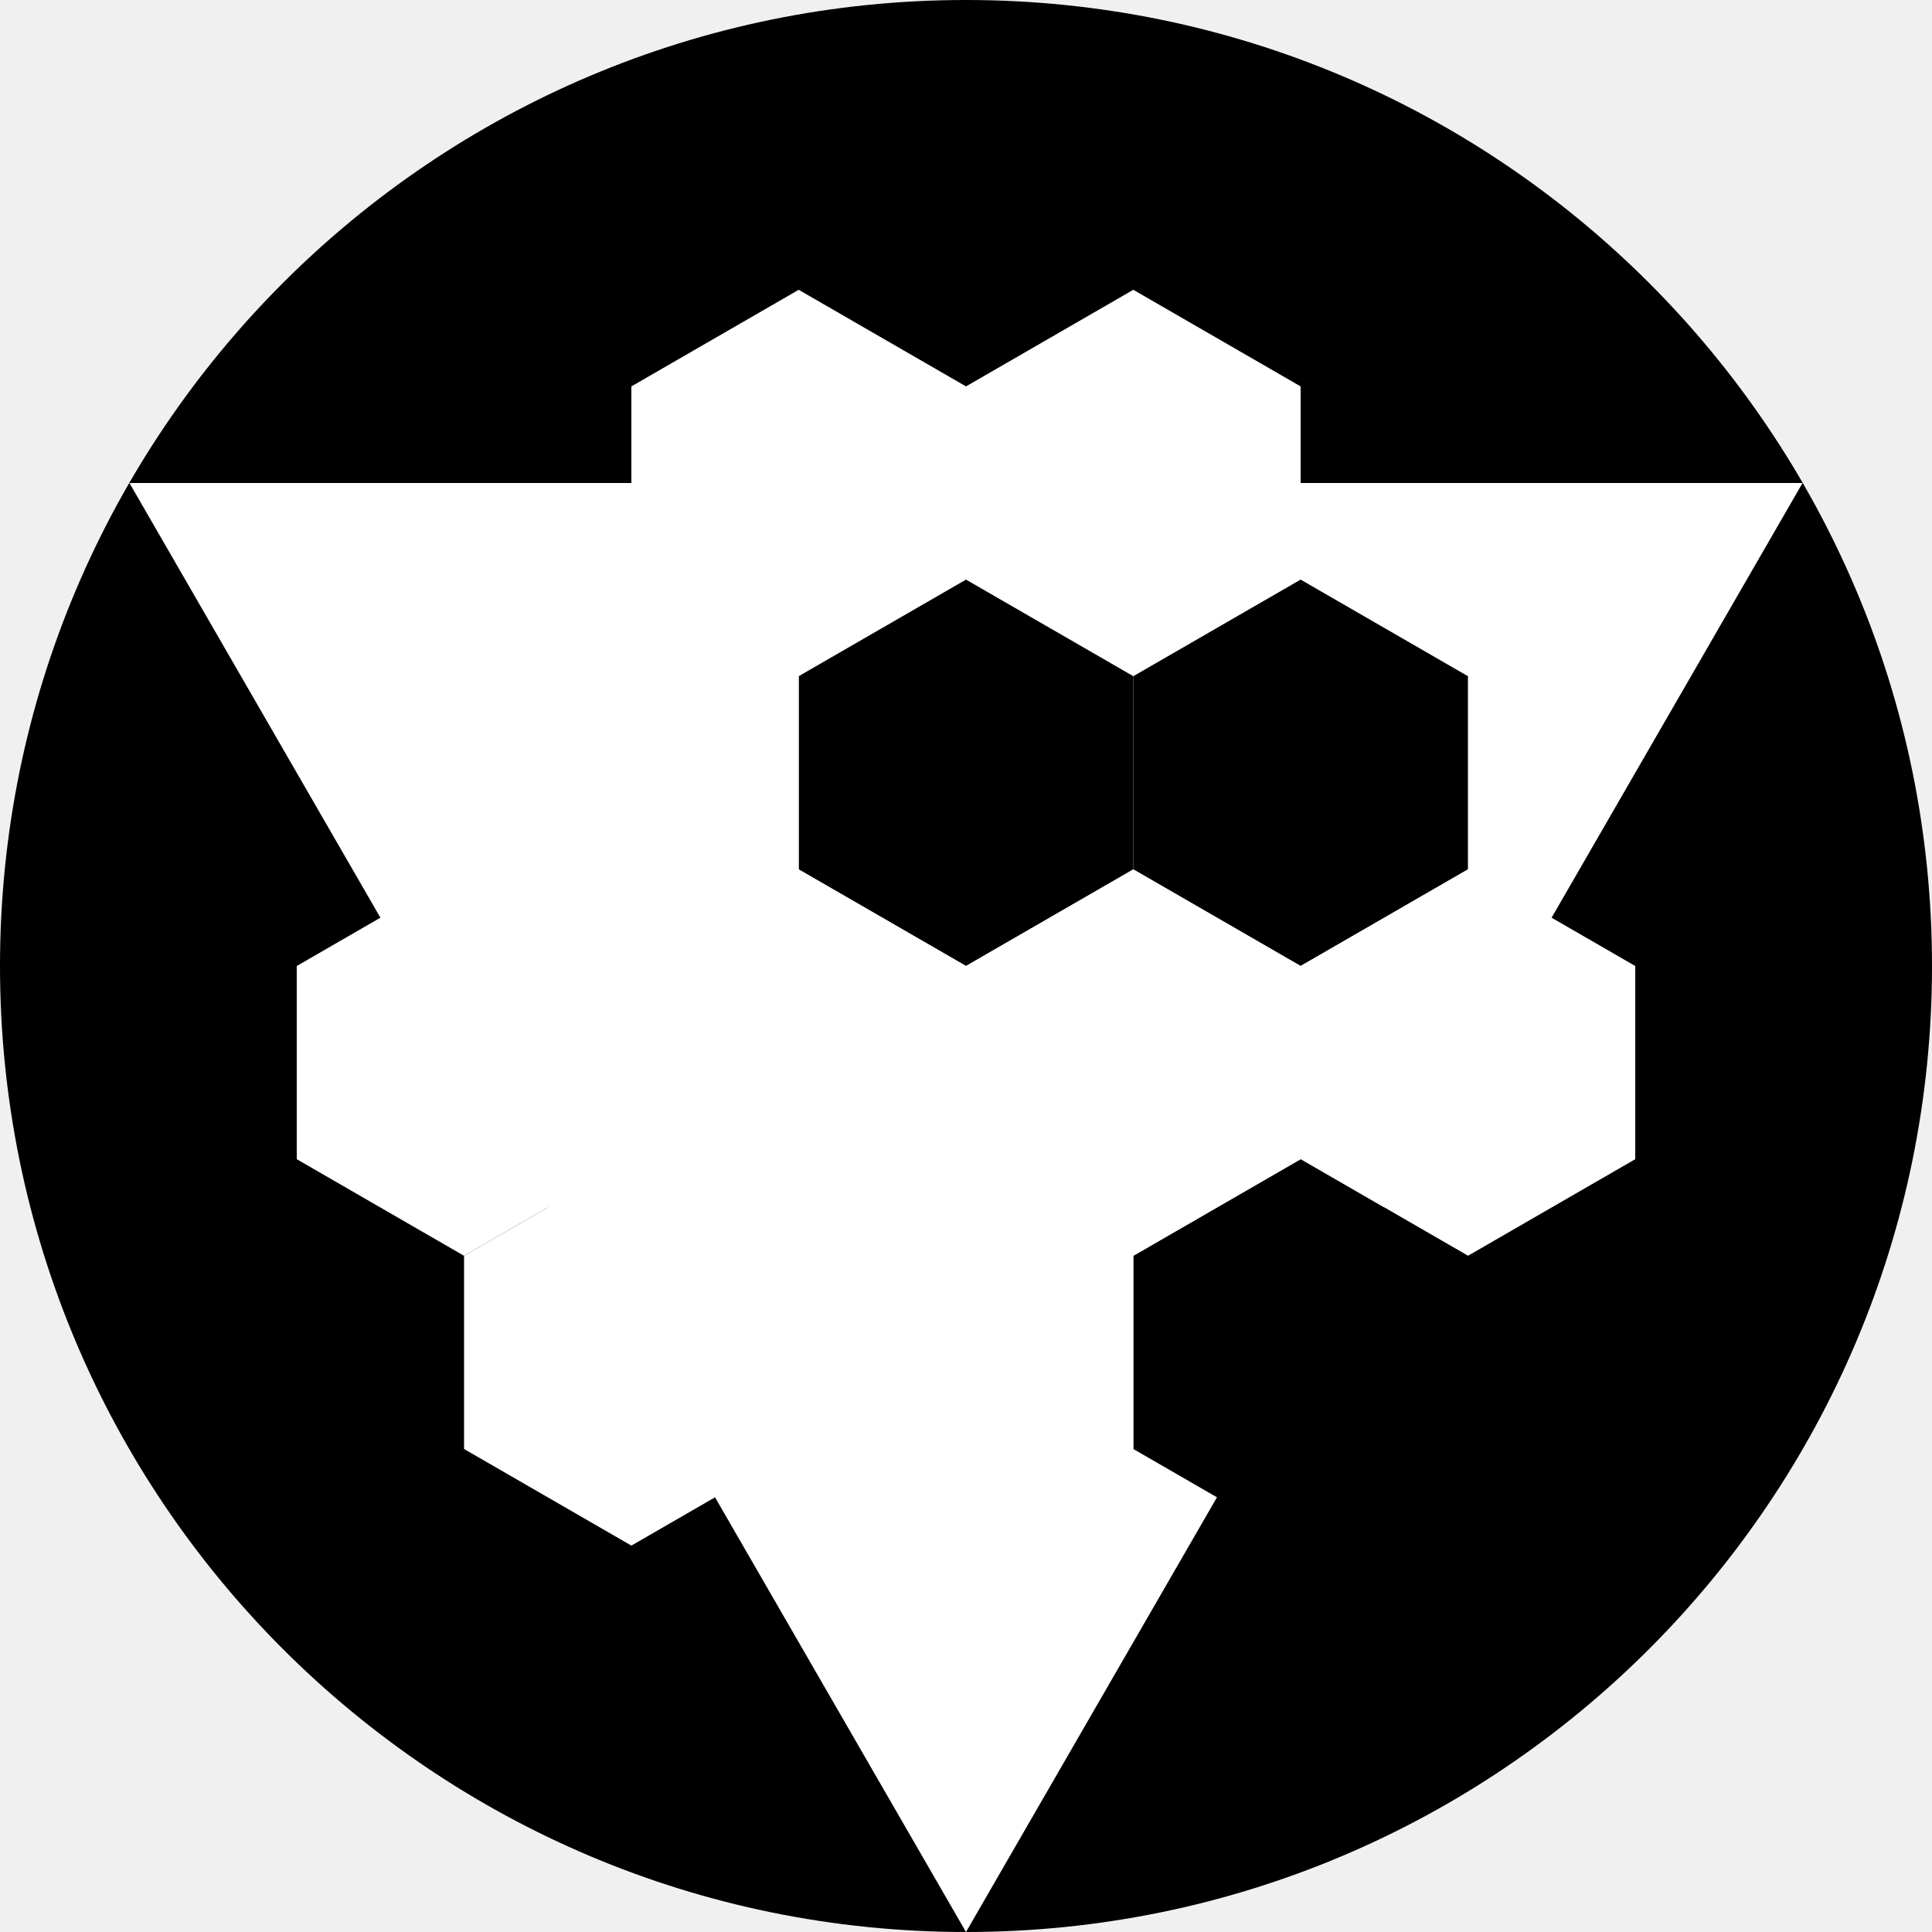
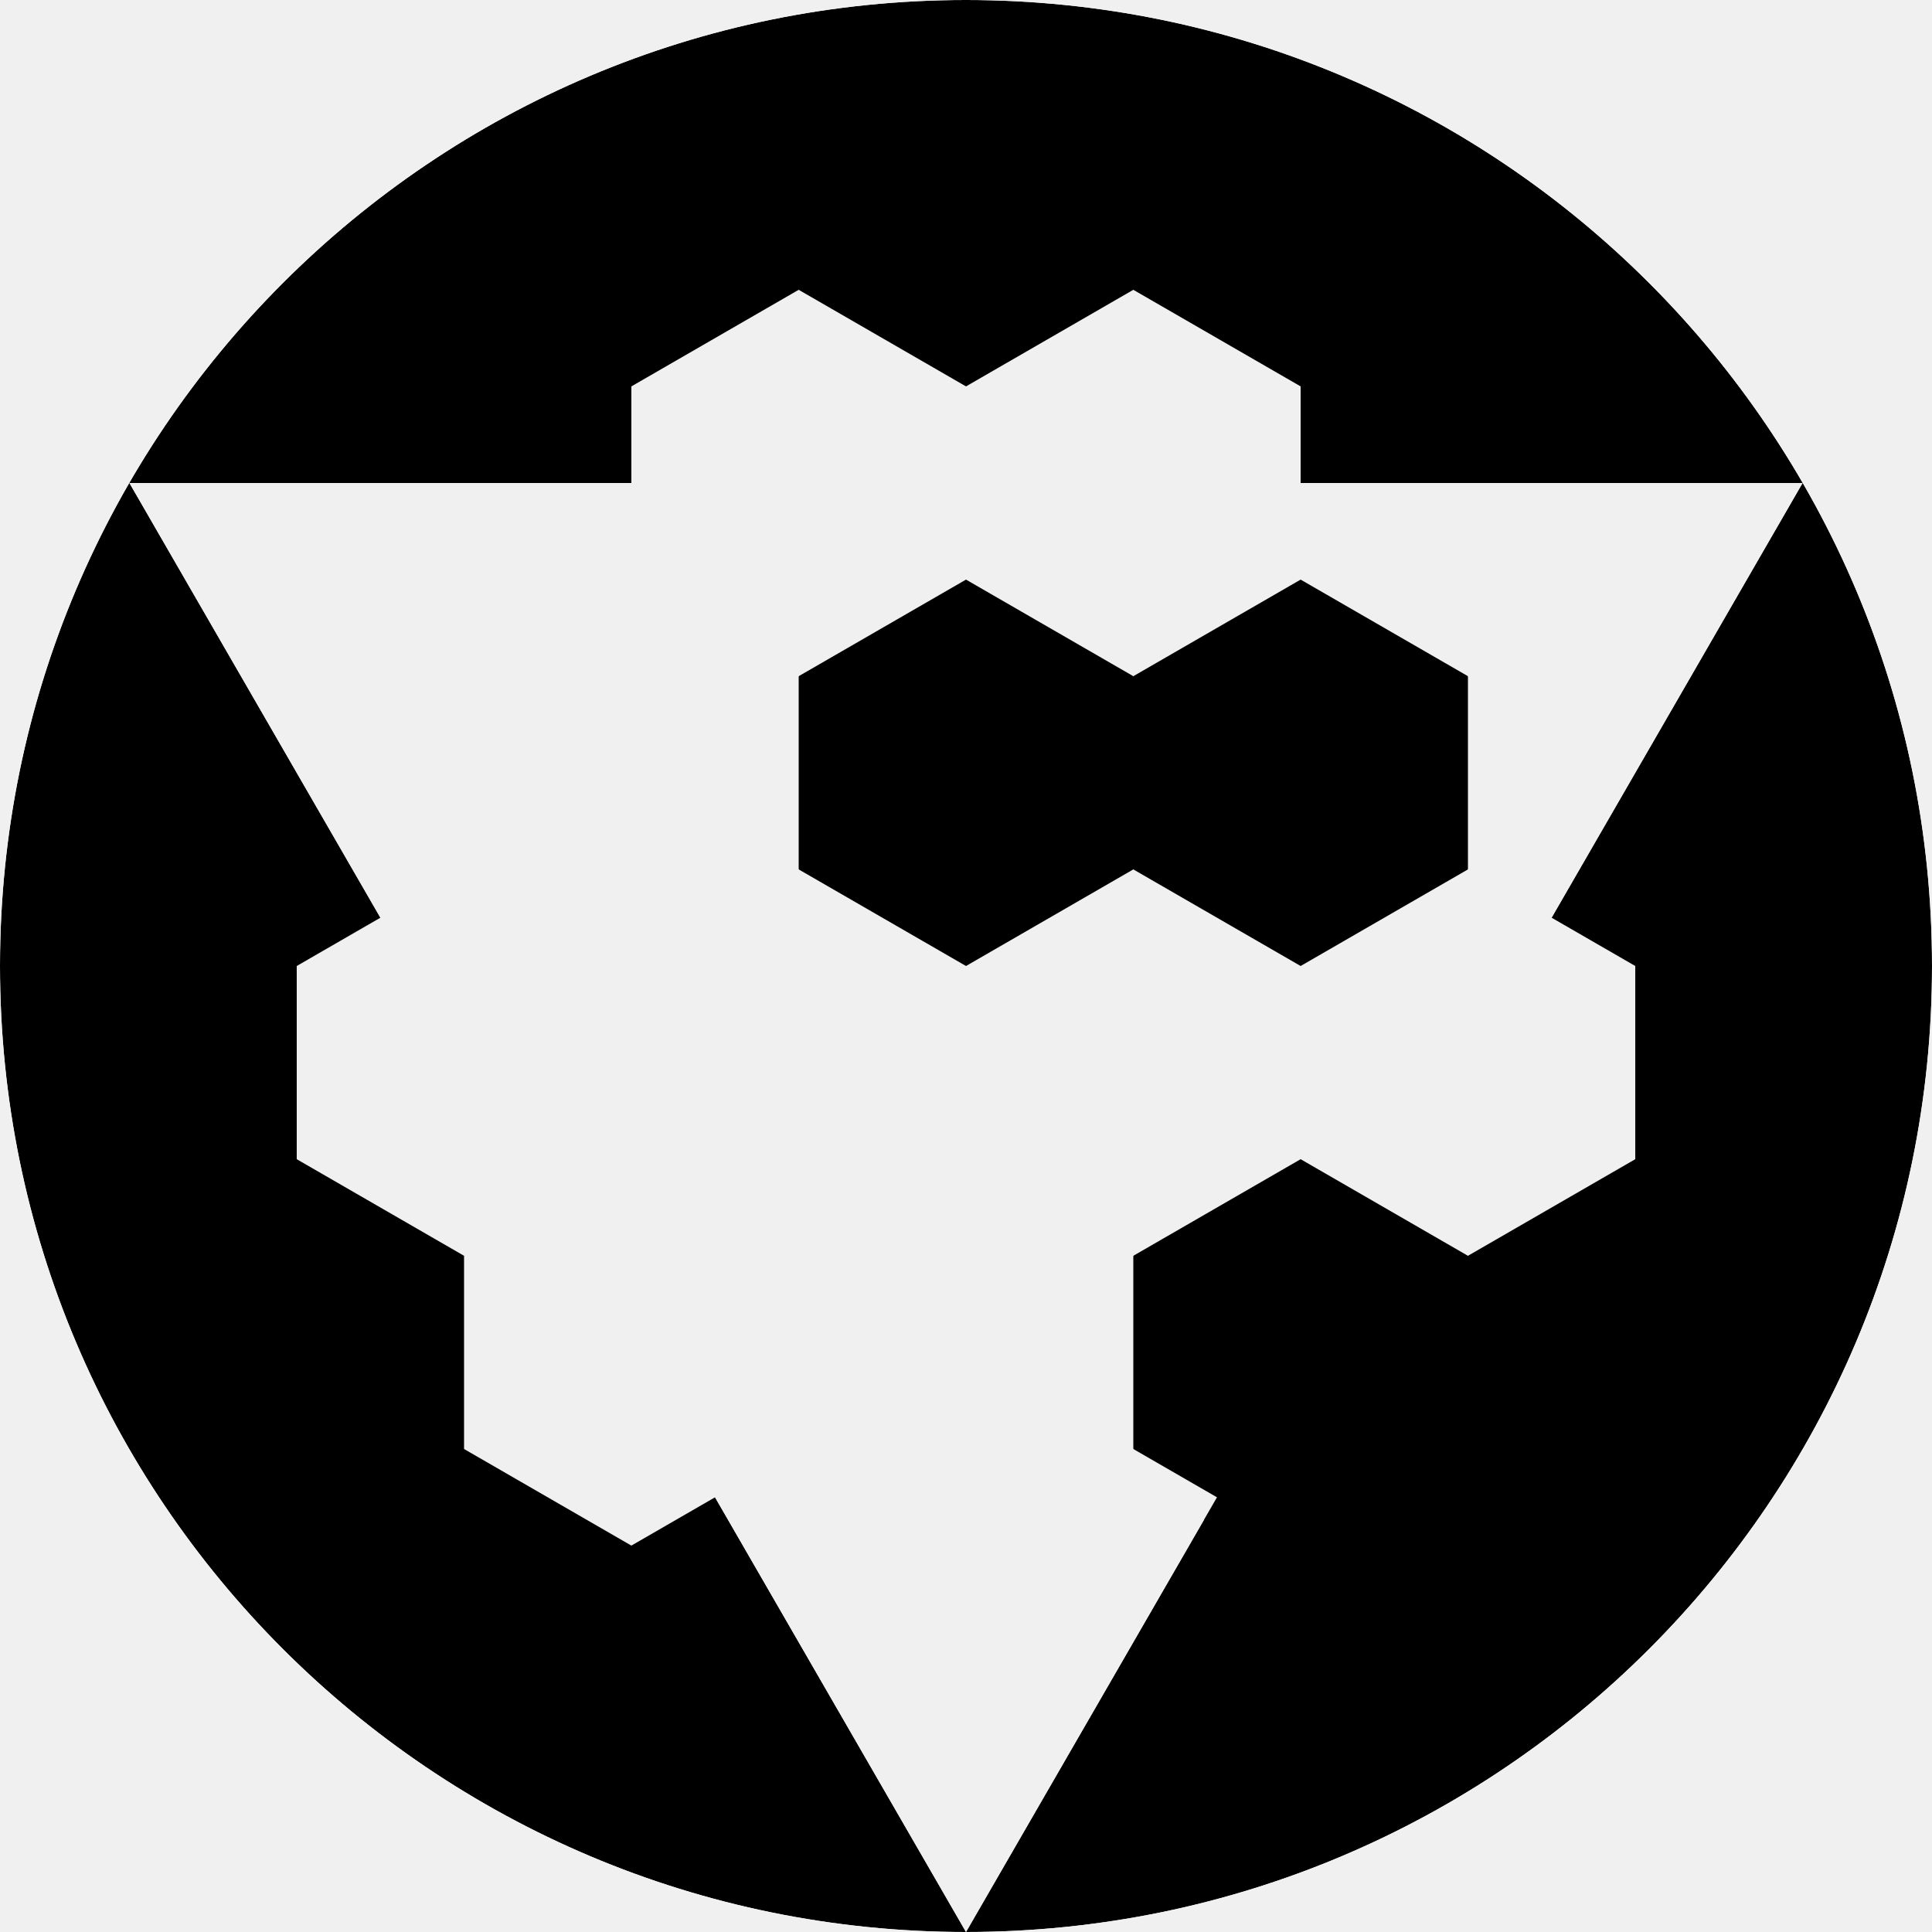
- <svg xmlns="http://www.w3.org/2000/svg" width="256" height="256" viewBox="-2 -2 4 4">
-   <circle r="2" fill="#000" />
-   <polygon points="0,2 -1.732,-1 1.732,-1" fill="#FFF" />
+ <svg xmlns="http://www.w3.org/2000/svg" viewBox="-2 -2 4 4">
  <defs>
-     <polygon id="H" points="0,2 -1.732,1 -1.732,-1 0,-2 1.732,-1 1.732,1" shape-rendering="geometricPrecision" />
+     <polygon points="0,2 -1,1 -1,-1 0,-2 1,-1 1,1" id="H" />
+     <ellipse id="C" rx="1.155" ry="2" fill="#FFF" />
  </defs>
-   <g transform="scale(0.2)">
-     <use href="#H" fill="#FFF" y="-5" x="-1.732" />
-     <use href="#H" fill="#FFF" y="-5" x="1.732" />
-     <use href="#H" fill="#000" y="-2" x="0" />
-     <use href="#H" fill="#000" y="-2" x="3.464" />
-     <use href="#H" fill="#FFF" y="1" x="5.196" />
-     <use href="#H" fill="#000" y="4" x="3.464" />
-     <use href="#H" fill="#FFF" y="1" x="1.732" />
-     <use href="#H" fill="#FFF" y="4" x="0" />
-     <use href="#H" fill="#FFF" y="4" x="-3.464" />
-     <use href="#H" fill="#FFF" y="1" x="-5.196" />
-     <use href="#H" fill="#FFF" y="1" x="-1.732" />
-     <use href="#H" fill="#FFF" y="-2" x="-3.464" />
-   </g>
+   <mask id="M">
+     <circle r="2" fill="#FFF" />
+     <g transform="scale(.3464102 .2)">
+       <polygon points="0,10 -5,-5 5,-5" />
+       <polygon points="0,-6 -3,3 3,3" />
+       <use href="#C" x="0" y="-2" />
+       <use href="#C" x="2" y="-2" />
+       <use href="#C" x="2" y="4" />
+       <use href="#H" x="-1" y="-5" />
+       <use href="#H" x="1" y="-5" />
+       <use href="#H" x="3" y="1" />
+       <use href="#H" x="1" y="1" />
+       <use href="#H" x="0" y="4" />
+       <use href="#H" x="-2" y="4" />
+       <use href="#H" x="-3" y="1" />
+       <use href="#H" x="-1" y="1" />
+       <use href="#H" x="-2" y="-2" />
+       <g id="R">
+         <polygon points="0,10 0,6 1,5 1.5,5.5" />
+         <polygon points="5,-5 2,-5 2,-4 3,-3 3,-1 3.5,-.5" />
+       </g>
+       <use href="#R" transform="scale(-1, 1)" />
+     </g>
+   </mask>
+   <circle r="2" mask="url(#M)" />
</svg>
